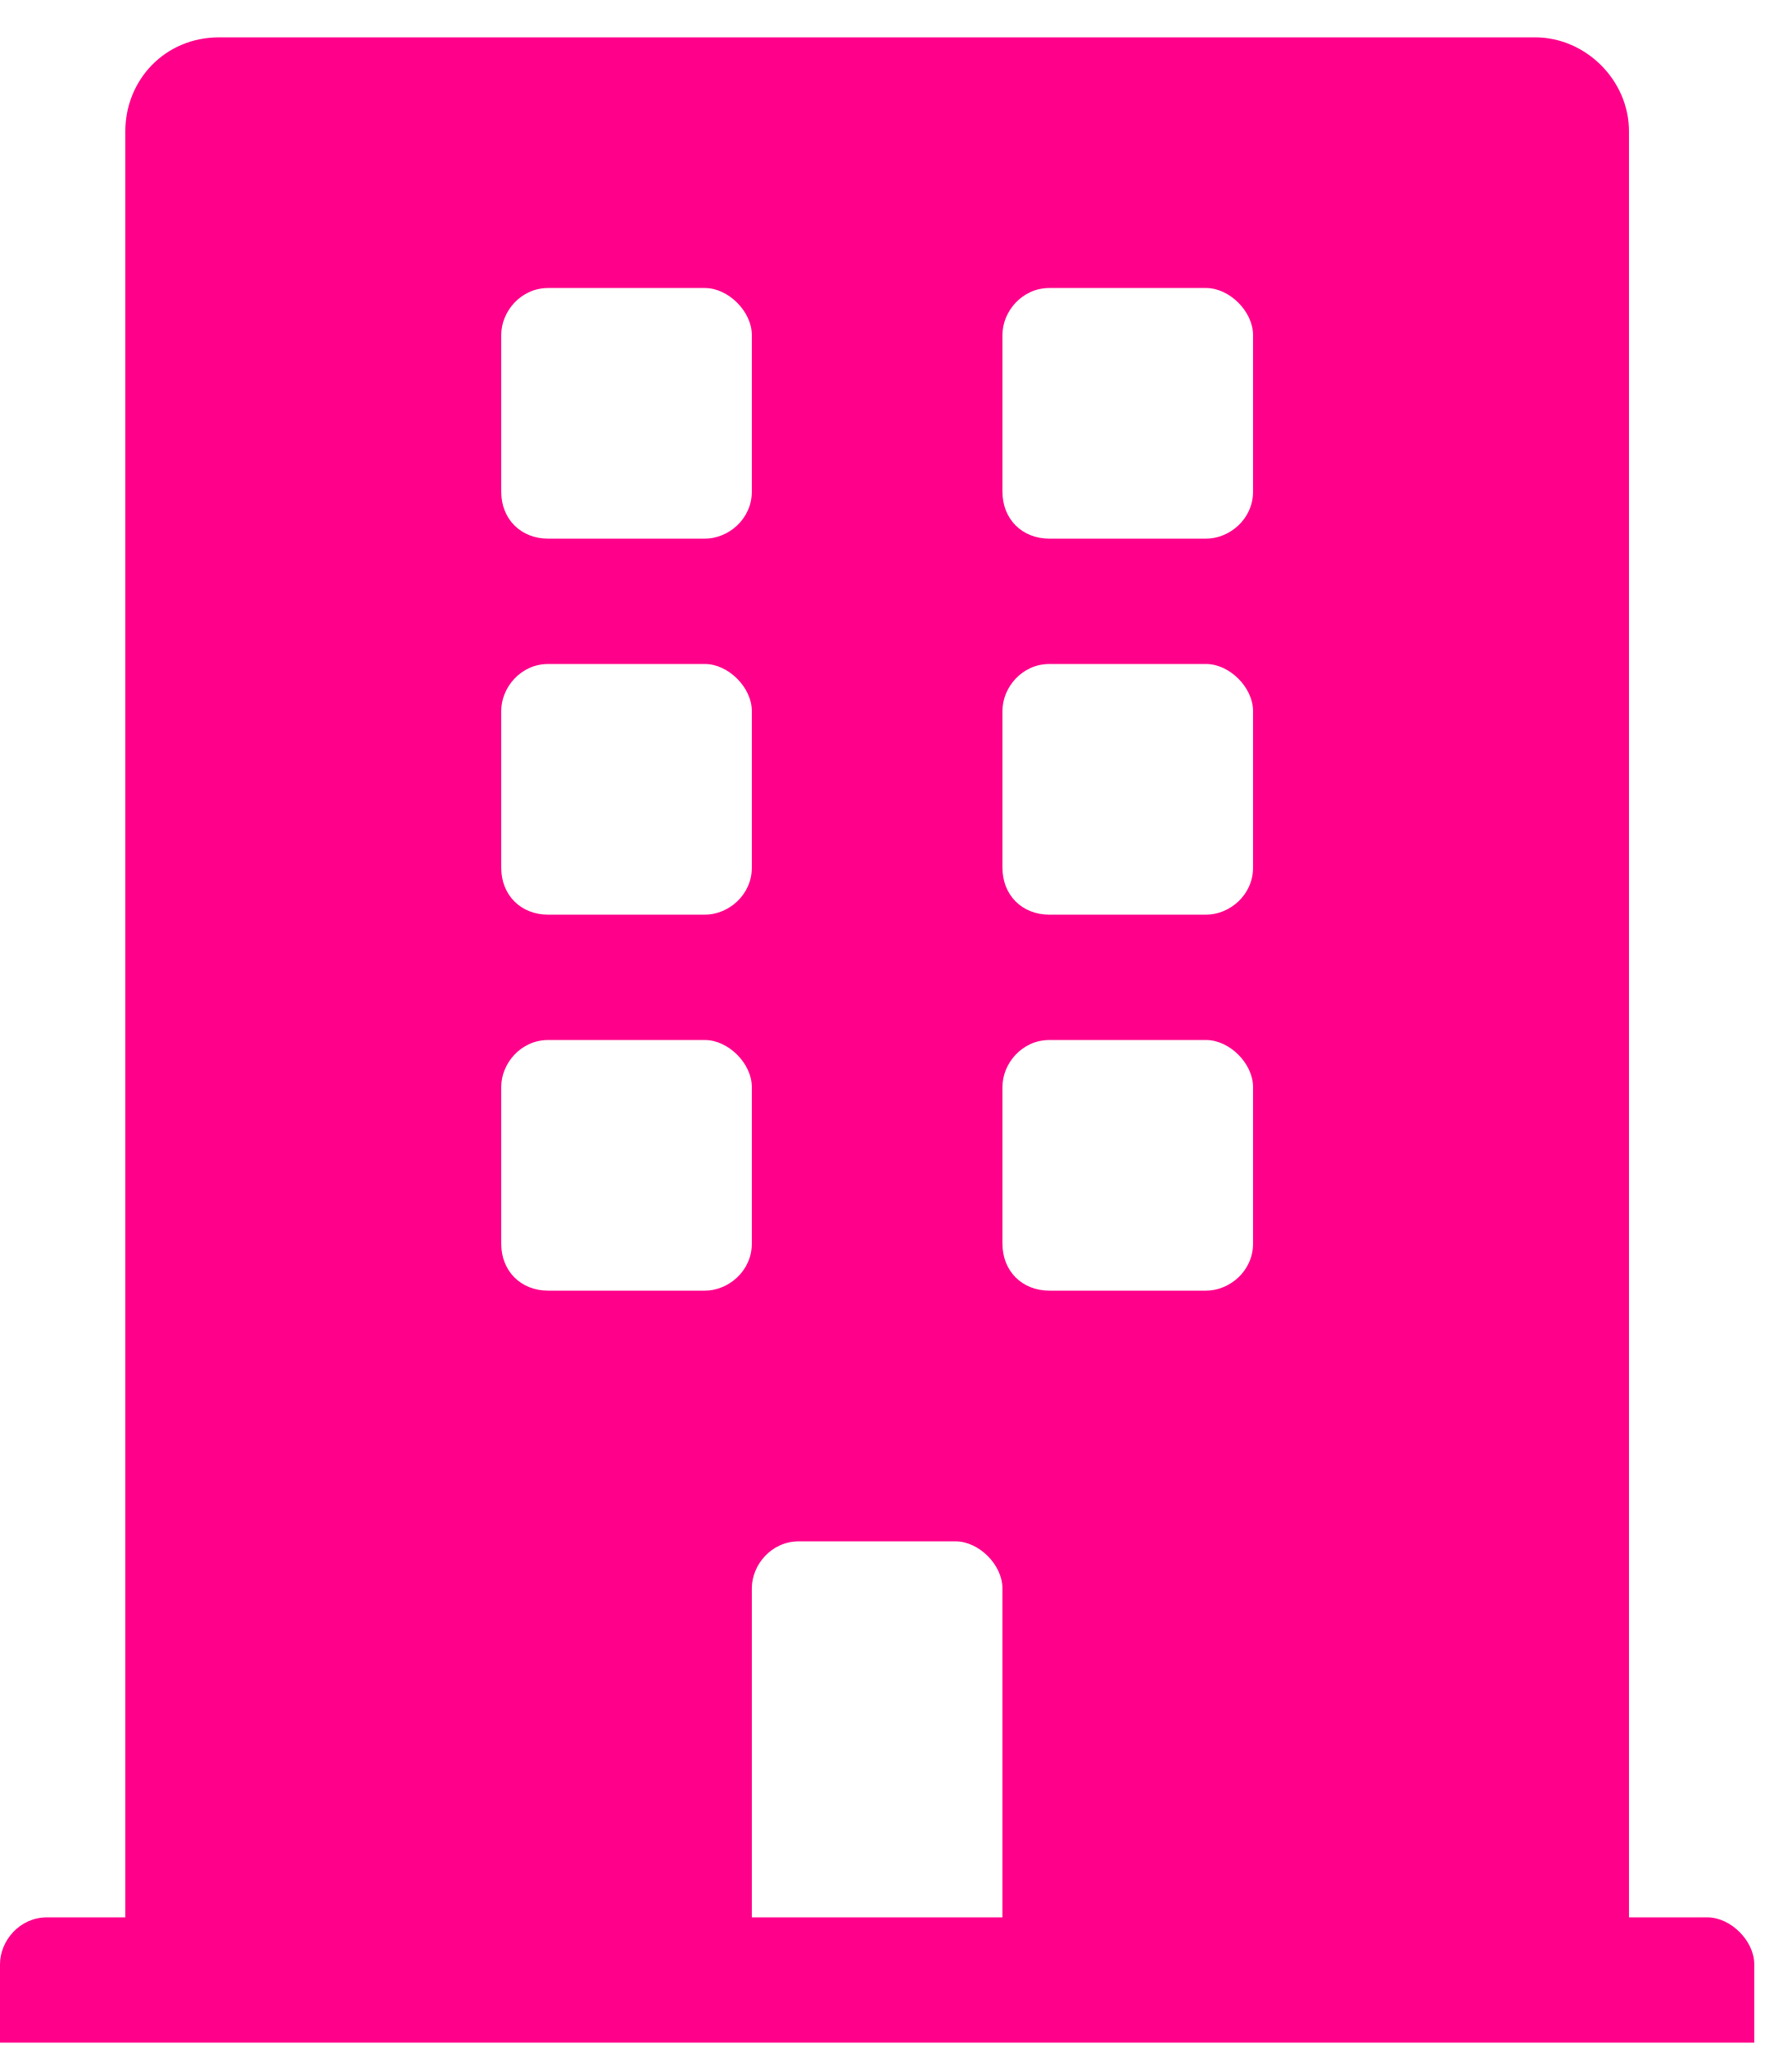
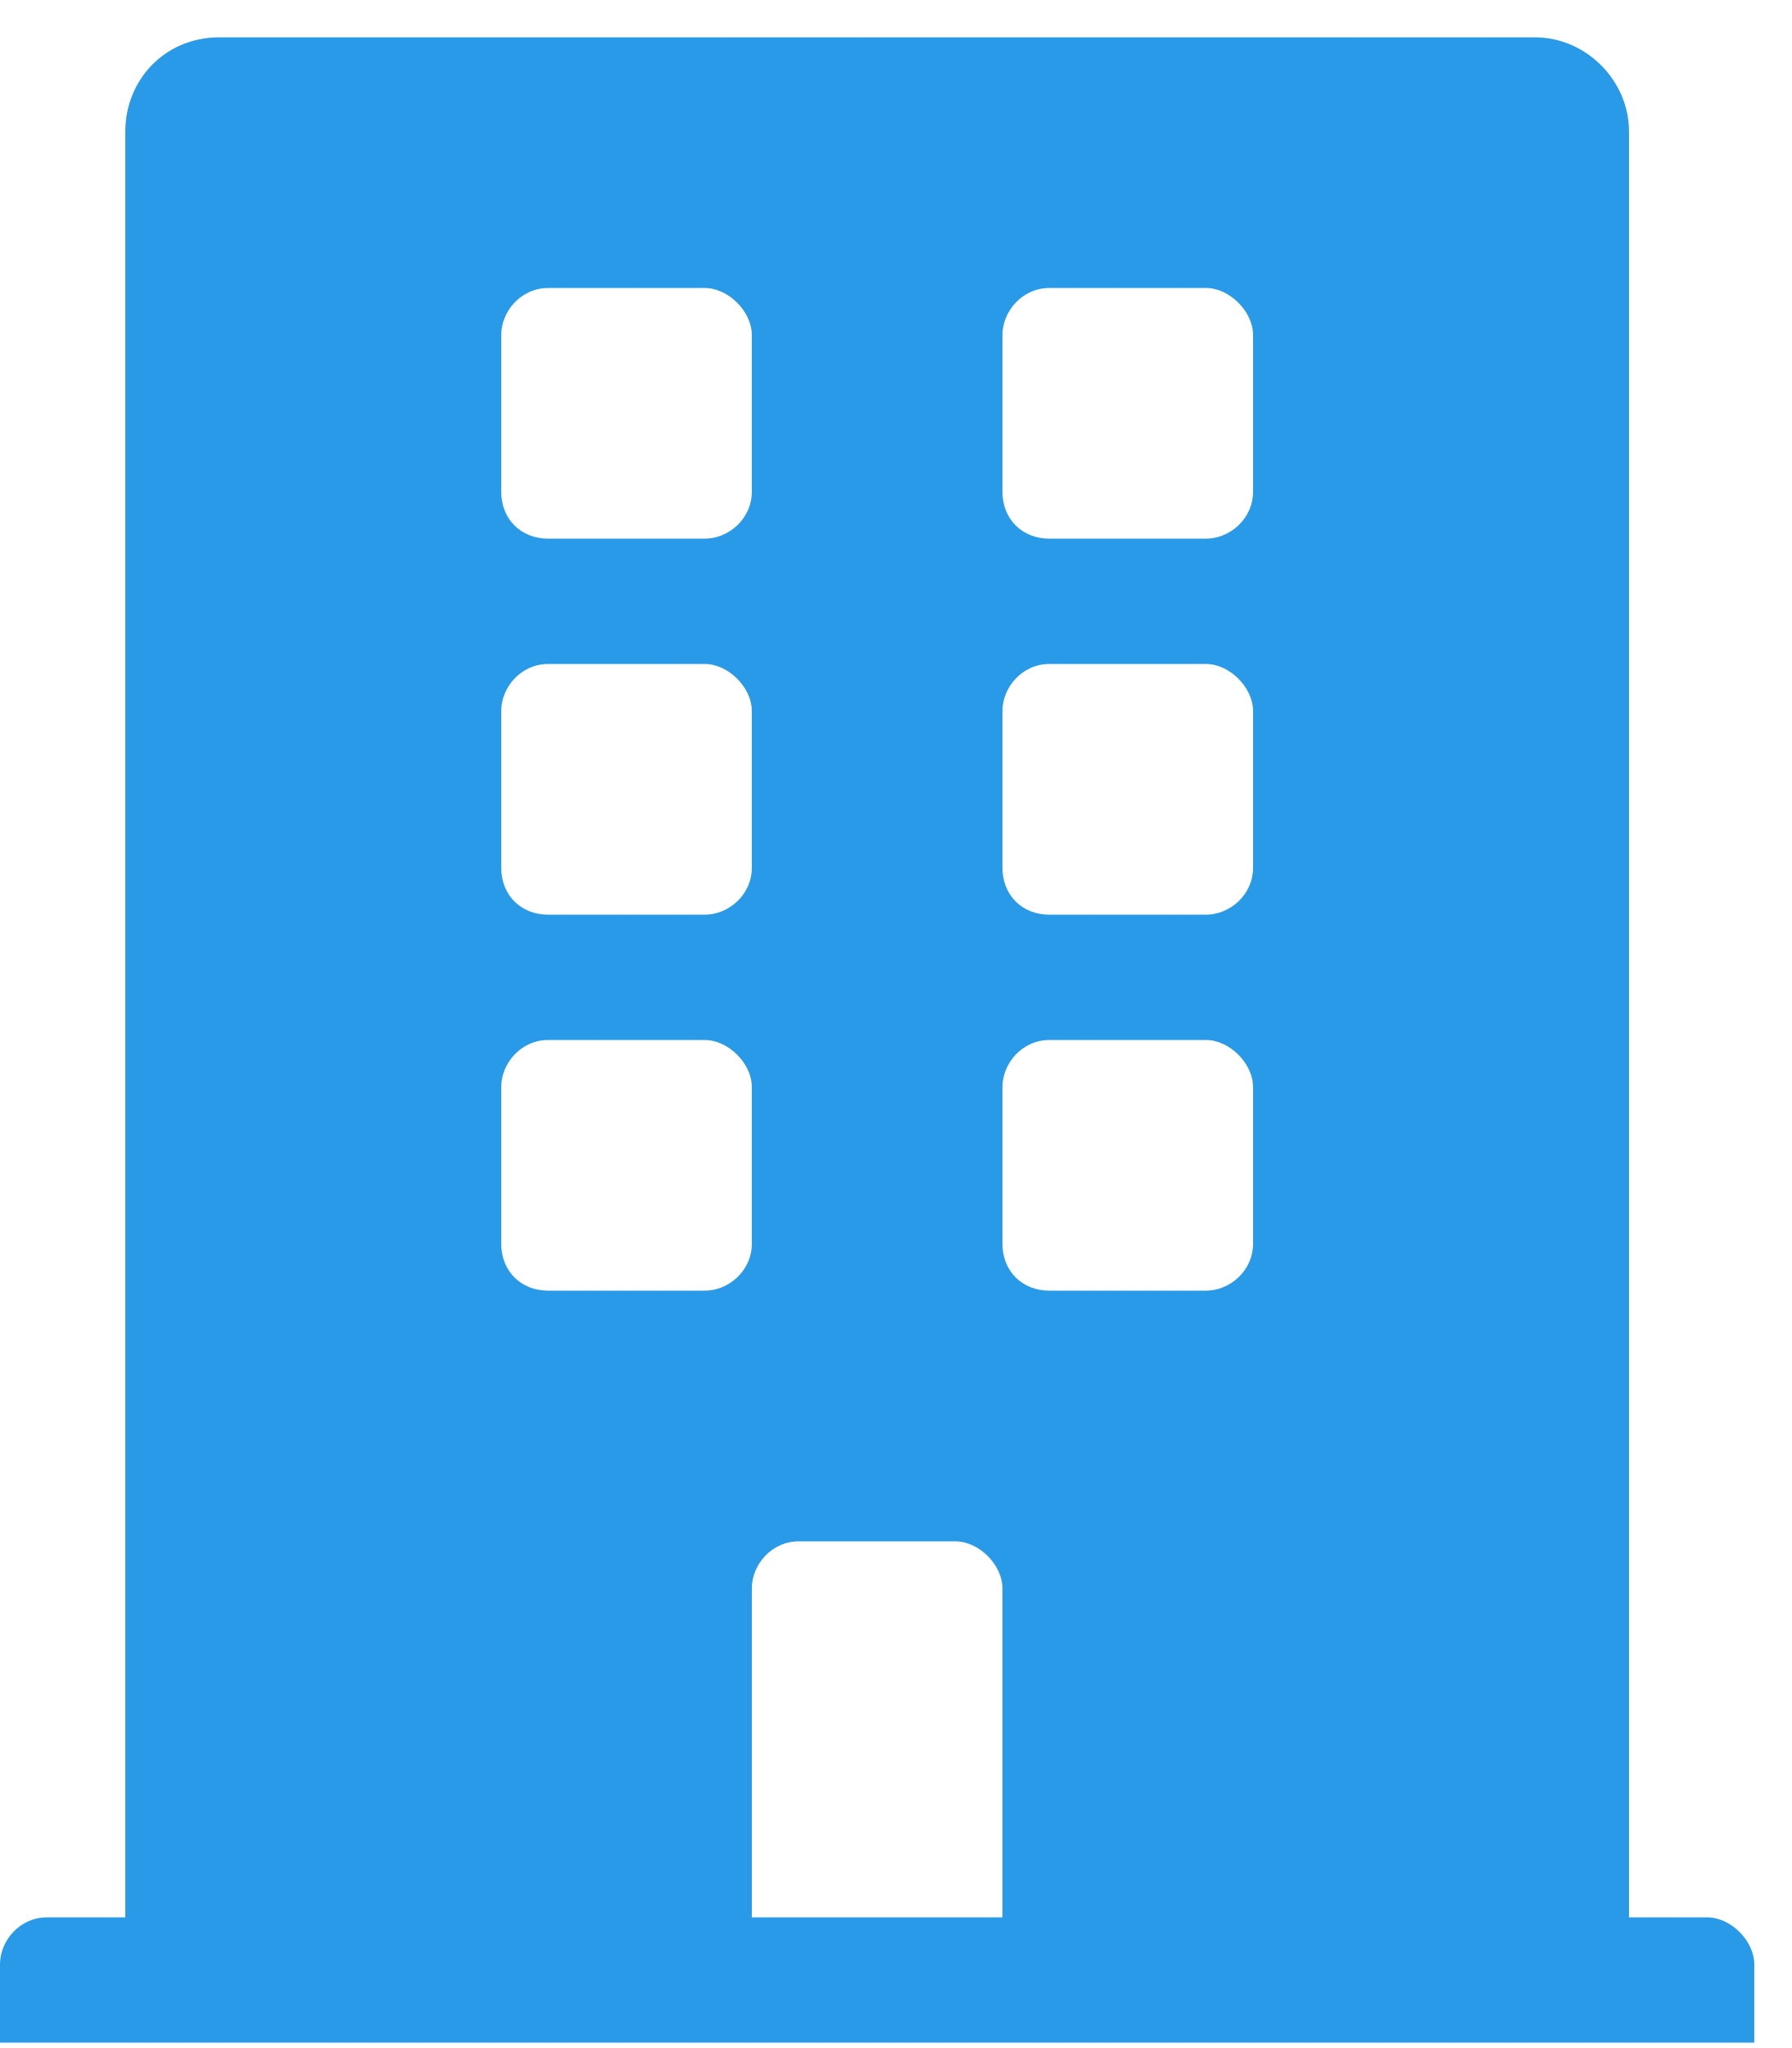
<svg xmlns="http://www.w3.org/2000/svg" width="42" height="48" viewBox="0 0 42 48" fill="none">
-   <path d="M40.023 44.938H38.188V3.078C38.188 1.885 37.178 0.875 35.984 0.875H5.141C3.855 0.875 2.938 1.885 2.938 3.078V44.938H1.102C0.459 44.938 0 45.488 0 46.039V47.875H41.125V46.039C41.125 45.488 40.574 44.938 40.023 44.938ZM11.75 7.852C11.75 7.301 12.209 6.75 12.852 6.75H16.523C17.074 6.75 17.625 7.301 17.625 7.852V11.523C17.625 12.166 17.074 12.625 16.523 12.625H12.852C12.209 12.625 11.75 12.166 11.75 11.523V7.852ZM11.75 16.664C11.75 16.113 12.209 15.562 12.852 15.562H16.523C17.074 15.562 17.625 16.113 17.625 16.664V20.336C17.625 20.979 17.074 21.438 16.523 21.438H12.852C12.209 21.438 11.75 20.979 11.75 20.336V16.664ZM16.523 30.25H12.852C12.209 30.25 11.75 29.791 11.75 29.148V25.477C11.75 24.926 12.209 24.375 12.852 24.375H16.523C17.074 24.375 17.625 24.926 17.625 25.477V29.148C17.625 29.791 17.074 30.25 16.523 30.25ZM23.5 44.938H17.625V37.227C17.625 36.676 18.084 36.125 18.727 36.125H22.398C22.949 36.125 23.5 36.676 23.5 37.227V44.938ZM29.375 29.148C29.375 29.791 28.824 30.25 28.273 30.25H24.602C23.959 30.25 23.5 29.791 23.5 29.148V25.477C23.5 24.926 23.959 24.375 24.602 24.375H28.273C28.824 24.375 29.375 24.926 29.375 25.477V29.148ZM29.375 20.336C29.375 20.979 28.824 21.438 28.273 21.438H24.602C23.959 21.438 23.5 20.979 23.5 20.336V16.664C23.5 16.113 23.959 15.562 24.602 15.562H28.273C28.824 15.562 29.375 16.113 29.375 16.664V20.336ZM29.375 11.523C29.375 12.166 28.824 12.625 28.273 12.625H24.602C23.959 12.625 23.5 12.166 23.5 11.523V7.852C23.5 7.301 23.959 6.75 24.602 6.75H28.273C28.824 6.75 29.375 7.301 29.375 7.852V11.523Z" fill="#FF008A" />
+   <path d="M40.023 44.938H38.188V3.078C38.188 1.885 37.178 0.875 35.984 0.875H5.141C3.855 0.875 2.938 1.885 2.938 3.078V44.938H1.102C0.459 44.938 0 45.488 0 46.039V47.875H41.125V46.039C41.125 45.488 40.574 44.938 40.023 44.938ZM11.75 7.852C11.75 7.301 12.209 6.75 12.852 6.75H16.523C17.074 6.75 17.625 7.301 17.625 7.852V11.523C17.625 12.166 17.074 12.625 16.523 12.625H12.852C12.209 12.625 11.75 12.166 11.75 11.523V7.852ZM11.75 16.664C11.75 16.113 12.209 15.562 12.852 15.562H16.523C17.074 15.562 17.625 16.113 17.625 16.664V20.336C17.625 20.979 17.074 21.438 16.523 21.438H12.852C12.209 21.438 11.75 20.979 11.75 20.336V16.664ZM16.523 30.25H12.852C12.209 30.25 11.75 29.791 11.75 29.148V25.477C11.75 24.926 12.209 24.375 12.852 24.375H16.523C17.074 24.375 17.625 24.926 17.625 25.477V29.148C17.625 29.791 17.074 30.25 16.523 30.25ZM23.5 44.938H17.625V37.227C17.625 36.676 18.084 36.125 18.727 36.125H22.398C22.949 36.125 23.5 36.676 23.5 37.227V44.938ZM29.375 29.148C29.375 29.791 28.824 30.25 28.273 30.25H24.602C23.959 30.25 23.5 29.791 23.5 29.148V25.477C23.5 24.926 23.959 24.375 24.602 24.375H28.273C28.824 24.375 29.375 24.926 29.375 25.477V29.148ZM29.375 20.336C29.375 20.979 28.824 21.438 28.273 21.438H24.602C23.959 21.438 23.5 20.979 23.5 20.336V16.664C23.5 16.113 23.959 15.562 24.602 15.562H28.273C28.824 15.562 29.375 16.113 29.375 16.664V20.336ZM29.375 11.523C29.375 12.166 28.824 12.625 28.273 12.625H24.602C23.959 12.625 23.5 12.166 23.5 11.523V7.852C23.5 7.301 23.959 6.75 24.602 6.75H28.273C28.824 6.75 29.375 7.301 29.375 7.852V11.523Z" fill="#299ae8" />
</svg>
